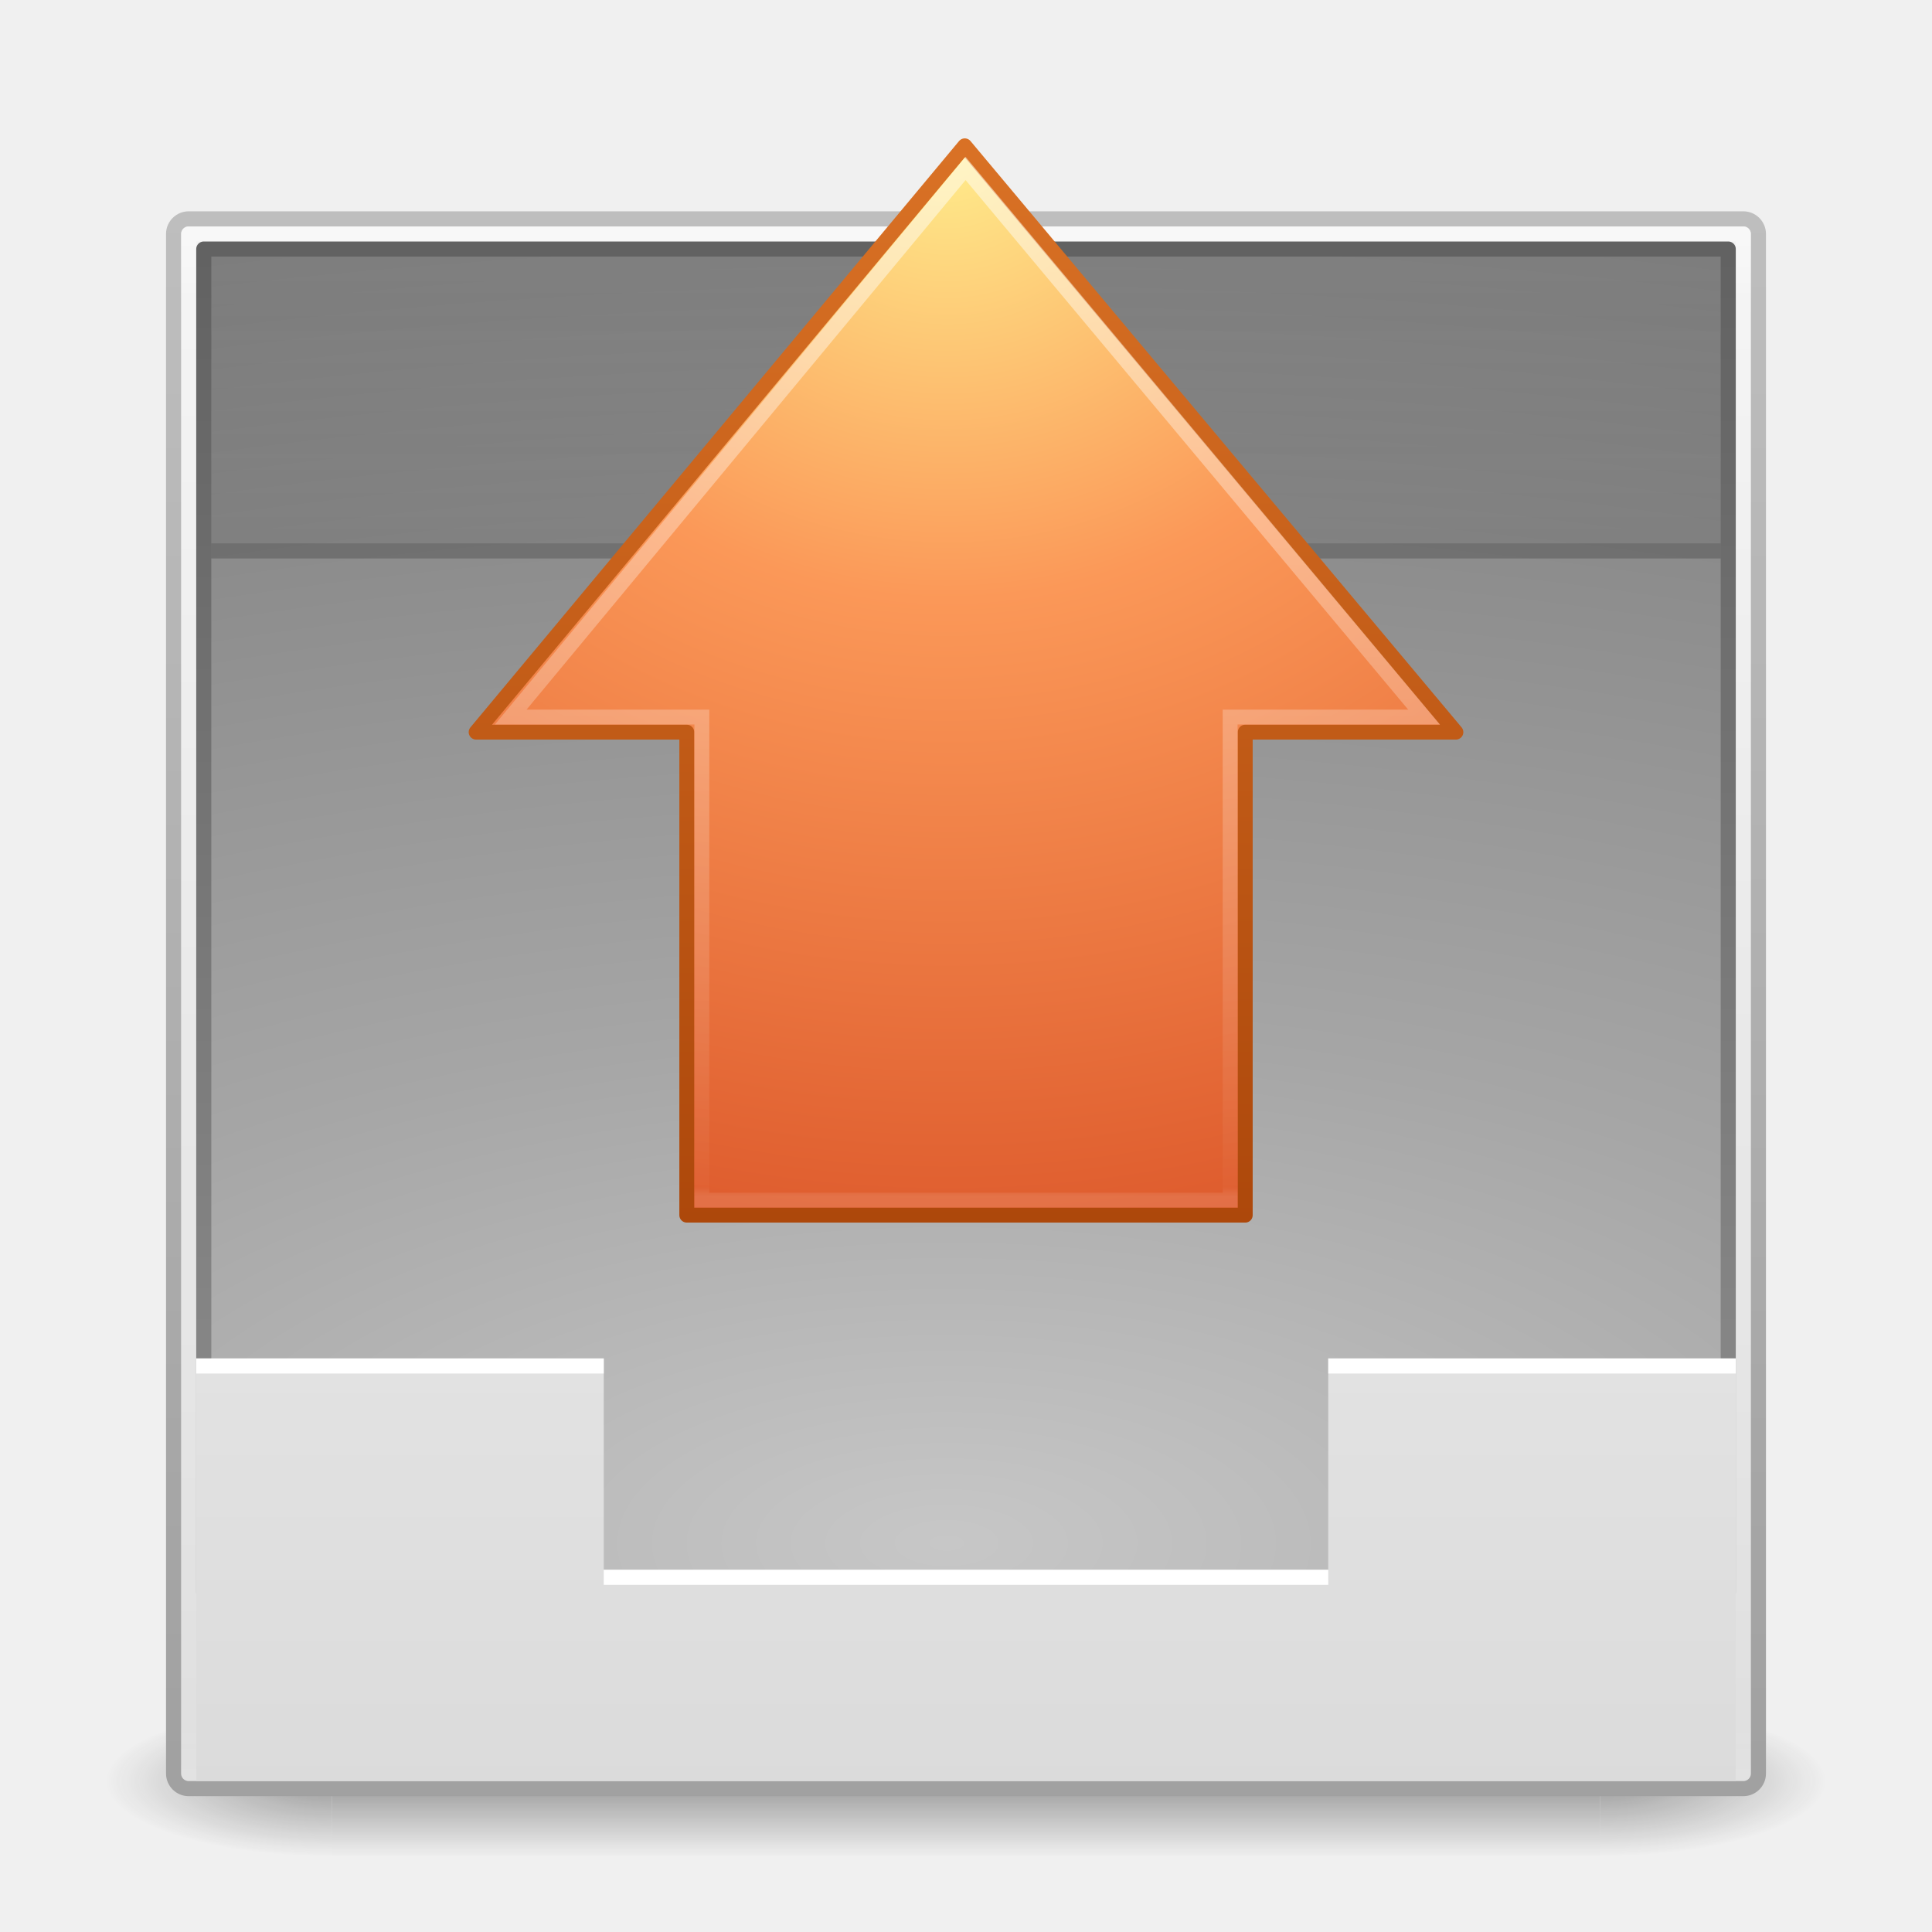
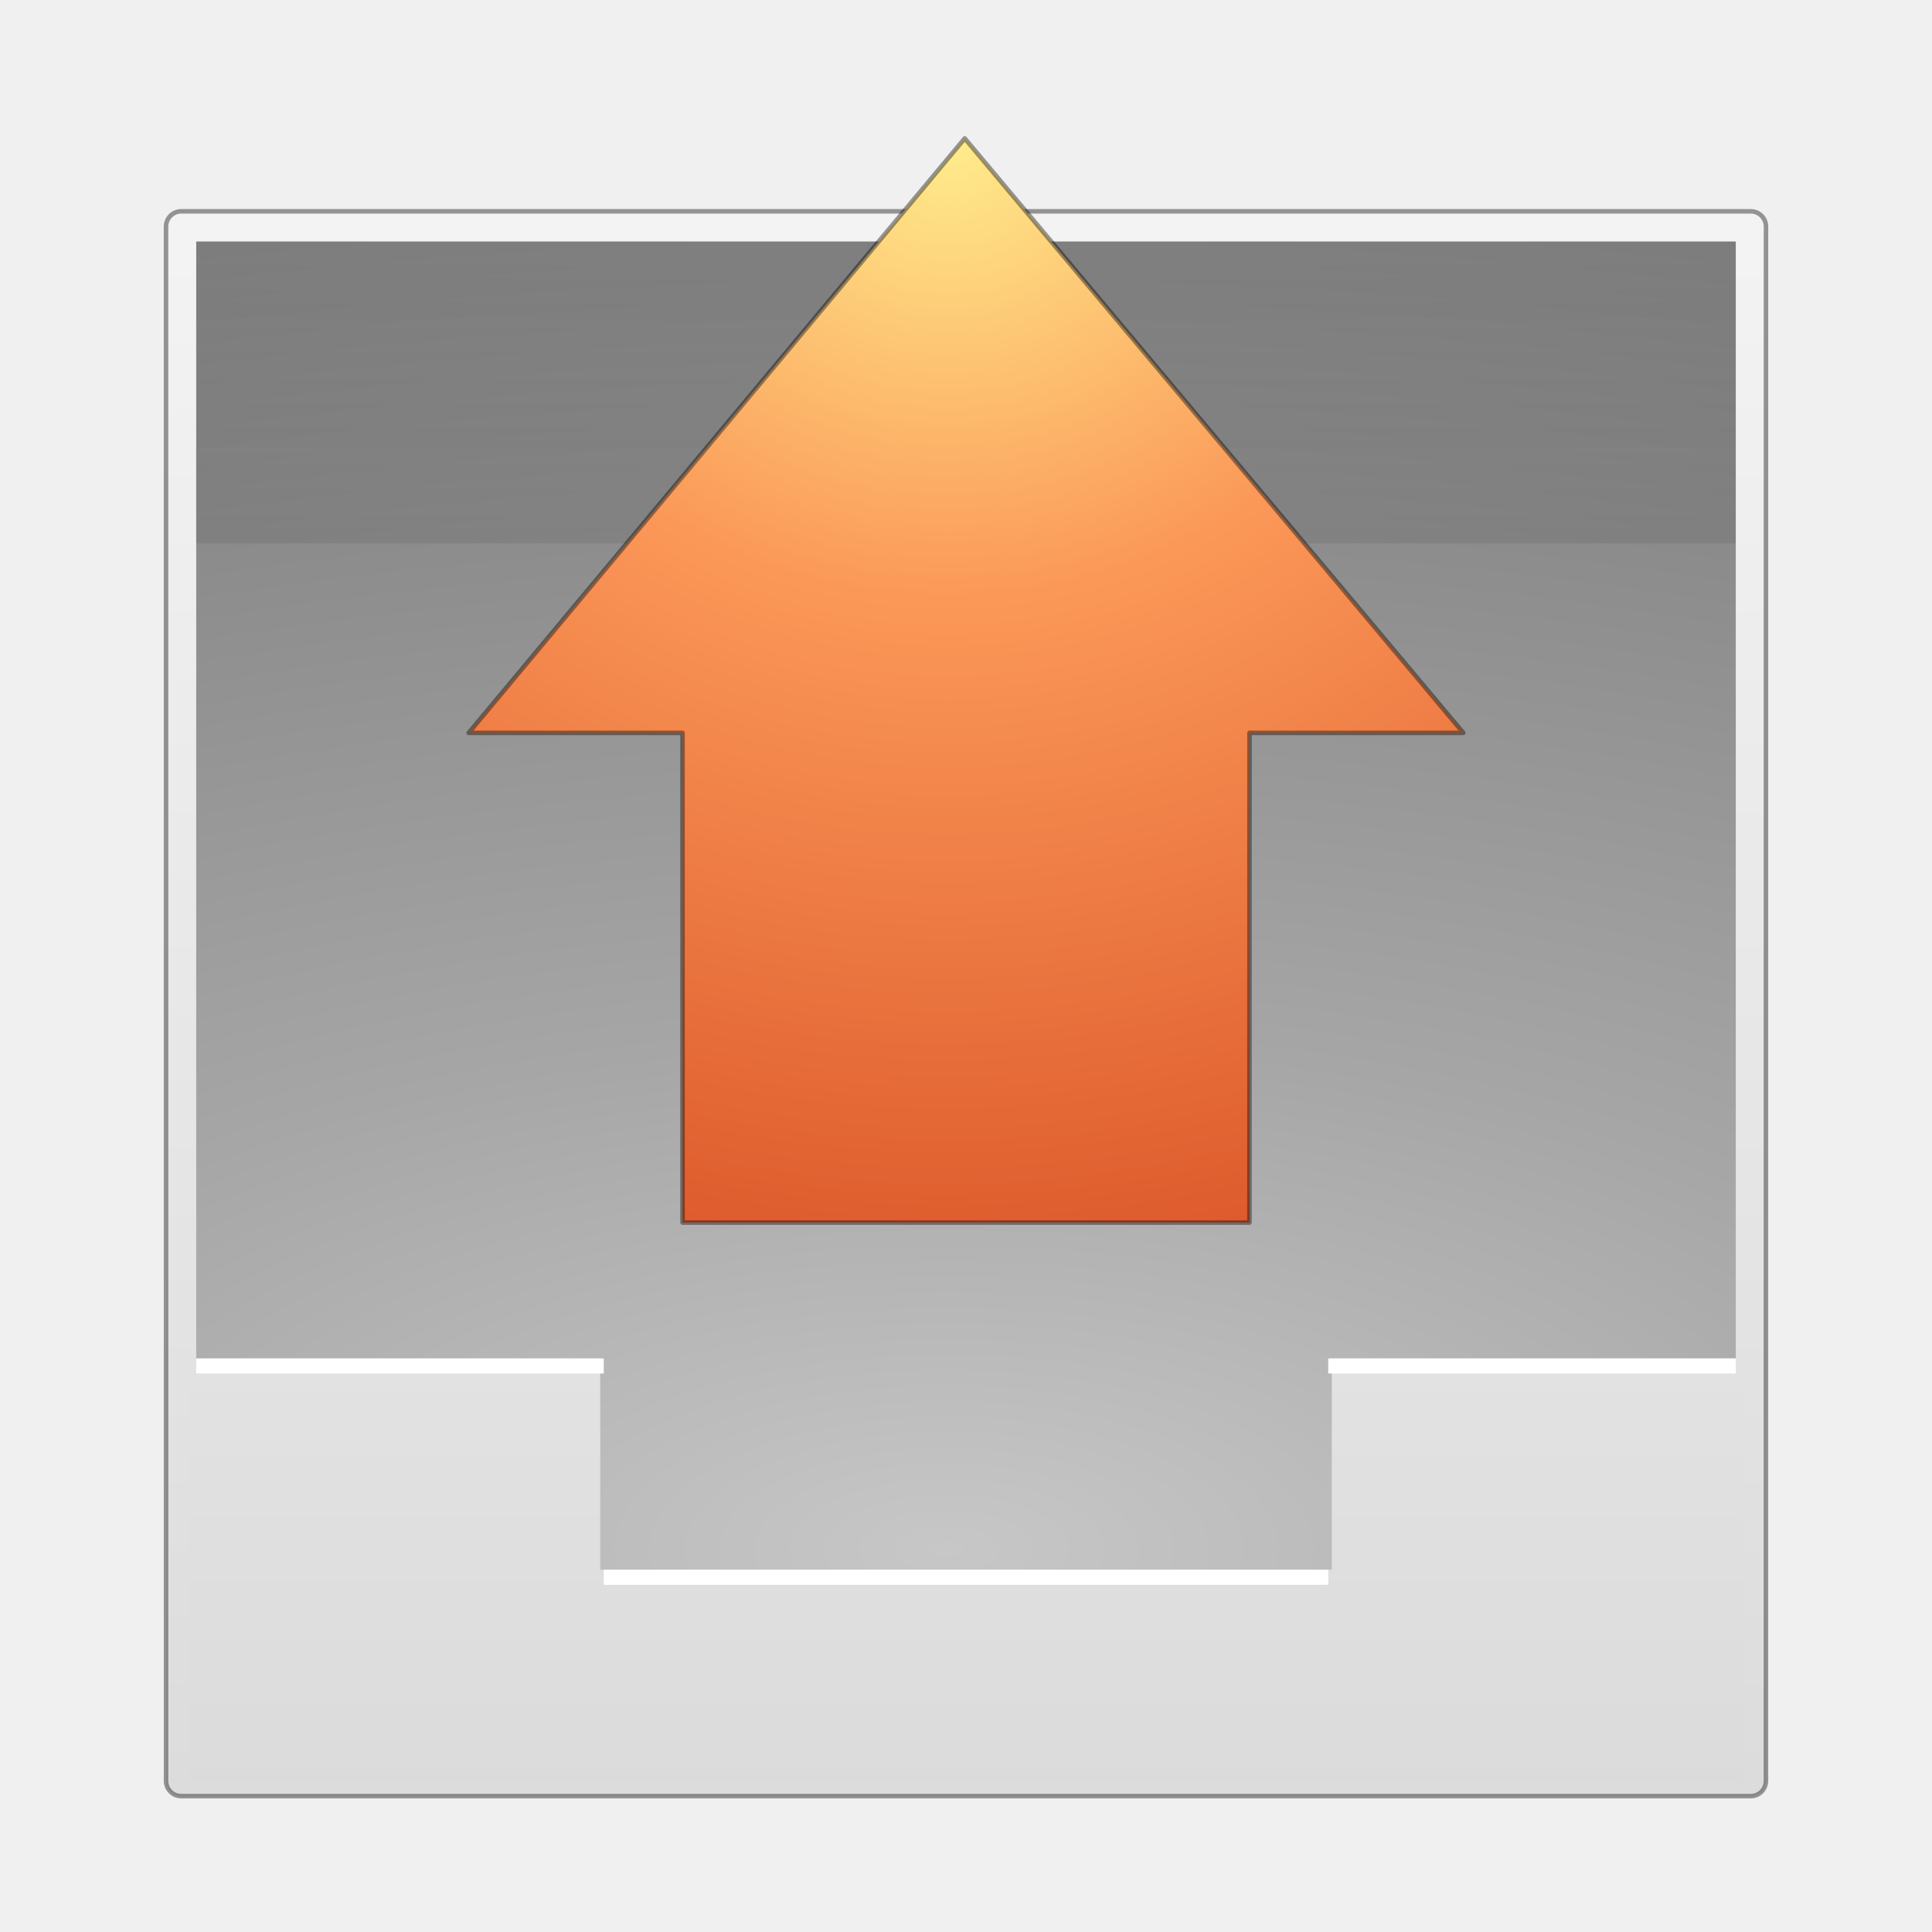
<svg xmlns="http://www.w3.org/2000/svg" xmlns:xlink="http://www.w3.org/1999/xlink" version="1.1" width="128" height="128" id="svg3429">
  <defs id="defs3431">
-     <linearGradient x1="71.585" y1="-133.48" x2="-75.243" y2="-133.48" id="linearGradient3213-5" xlink:href="#linearGradient3282" gradientUnits="userSpaceOnUse" gradientTransform="matrix(0,-0.4673091,-0.4419123,0,6.466511,-19.90305)" />
+     <linearGradient x1="71.585" y1="-133.48" x2="-75.243" y2="-133.48" id="linearGradient3213-5" xlink:href="#linearGradient3282" gradientUnits="userSpaceOnUse" gradientTransform="matrix(0,-0.4673091,-0.4419123,0,6.466511,44.09695)" />
    <linearGradient id="linearGradient3282">
      <stop id="stop3284" style="stop-color:#ffffff;stop-opacity:1" offset="0" />
      <stop id="stop3286" style="stop-color:#ffffff;stop-opacity:0.039" offset="0.991" />
      <stop id="stop3288" style="stop-color:#ffffff;stop-opacity:0.235" offset="1" />
    </linearGradient>
-     <radialGradient cx="85.851" cy="48.605" r="31" fx="85.851" fy="48.605" id="radialGradient3216-8" xlink:href="#linearGradient3839-1-4" gradientUnits="userSpaceOnUse" gradientTransform="matrix(4.011536,0,0,-3.694073,-281.6221,125.215)" />
+     <radialGradient cx="85.851" cy="48.605" r="31" fx="85.851" fy="48.605" id="radialGradient3216-8" xlink:href="#linearGradient3839-1-4" gradientUnits="userSpaceOnUse" gradientTransform="matrix(4.072427,0,0,-3.745453,-286.8683,191.2197)" />
    <linearGradient id="linearGradient3839-1-4">
      <stop id="stop3841-1-8" style="stop-color:#ffed8c;stop-opacity:1" offset="0" />
      <stop id="stop3843-5-1" style="stop-color:#fb9858;stop-opacity:1" offset="0.262" />
      <stop id="stop3845-9-0" style="stop-color:#dc572a;stop-opacity:1" offset="0.661" />
      <stop id="stop3847-8-3" style="stop-color:#9f3110;stop-opacity:1" offset="1" />
    </linearGradient>
-     <linearGradient x1="60.92" y1="53.996" x2="60.92" y2="131.962" id="linearGradient3218-0" xlink:href="#linearGradient3707-662-8-4" gradientUnits="userSpaceOnUse" gradientTransform="matrix(0.7833639,0,0,-0.9974664,-6.126339,74.20972)" />
+     <linearGradient x1="60.92" y1="53.996" x2="60.92" y2="131.962" id="linearGradient3218-0" xlink:href="#linearGradient3707-662-8-4" gradientUnits="userSpaceOnUse" gradientTransform="matrix(0.7833639,0,0,-0.9974664,-6.126339,138.2097)" />
    <linearGradient id="linearGradient3707-662-8-4">
      <stop id="stop4098-1-4" style="stop-color:#ab460a;stop-opacity:1" offset="0" />
      <stop id="stop4100-0-4" style="stop-color:#db7326;stop-opacity:1" offset="1" />
    </linearGradient>
-     <linearGradient x1="25.132" y1="1.962" x2="25.132" y2="7.01" id="linearGradient3190" xlink:href="#linearGradient3688-464-309-8-331" gradientUnits="userSpaceOnUse" gradientTransform="matrix(3.095251,0,0,3.870356,-10.28601,19.42434)" />
+     <linearGradient x1="25.132" y1="1.962" x2="25.132" y2="7.01" id="linearGradient3190" xlink:href="#linearGradient3688-464-309-8-331" gradientUnits="userSpaceOnUse" gradientTransform="matrix(3.157155,0,0,4.101099,-11.77169,-45.08693)" />
    <linearGradient id="linearGradient3688-464-309-8-331">
      <stop id="stop3222" style="stop-color:#181818;stop-opacity:1" offset="0" />
      <stop id="stop3224" style="stop-color:#181818;stop-opacity:0" offset="1" />
    </linearGradient>
-     <linearGradient x1="25.132" y1="-0.751" x2="25.132" y2="44.41" id="linearGradient3194" xlink:href="#linearGradient3600-3" gradientUnits="userSpaceOnUse" gradientTransform="matrix(3.157155,0,0,2.281474,-11.77172,-46.25517)" />
+     <linearGradient x1="25.132" y1="-0.751" x2="25.132" y2="44.41" id="linearGradient3194" xlink:href="#linearGradient3600-3" gradientUnits="userSpaceOnUse" gradientTransform="matrix(3.188107,0,0,2.281474,-12.51458,17.74485)" />
    <linearGradient id="linearGradient3600-3">
      <stop id="stop3602-38" style="stop-color:#f4f4f4;stop-opacity:1" offset="0" />
      <stop id="stop3604-0" style="stop-color:#dbdbdb;stop-opacity:1" offset="1" />
    </linearGradient>
-     <radialGradient cx="8.327" cy="8.553" r="20" fx="8.327" fy="8.553" id="radialGradient3198" xlink:href="#linearGradient2867-449-88-871-390-598-476-591-434-148-57-177-0-454" gradientUnits="userSpaceOnUse" gradientTransform="matrix(-2.291294e-7,6.421942,-14.44444,0,186.2637,-91.66965)" />
+     <radialGradient cx="8.327" cy="8.553" r="20" fx="8.327" fy="8.553" id="radialGradient3198" xlink:href="#linearGradient2867-449-88-871-390-598-476-591-434-148-57-177-0-454" gradientUnits="userSpaceOnUse" gradientTransform="matrix(-2.3139801e-7,6.494099,-14.58745,0,187.4742,-156.7334)" />
    <linearGradient id="linearGradient2867-449-88-871-390-598-476-591-434-148-57-177-0-454">
      <stop id="stop3298" style="stop-color:#c7c7c7;stop-opacity:1" offset="0" />
      <stop id="stop3300" style="stop-color:#a6a6a6;stop-opacity:1" offset="0.262" />
      <stop id="stop3302" style="stop-color:#7b7b7b;stop-opacity:1" offset="0.705" />
      <stop id="stop3304" style="stop-color:#595959;stop-opacity:1" offset="1" />
    </linearGradient>
-     <linearGradient x1="24" y1="59.602" x2="24" y2="3.899" id="linearGradient3200" xlink:href="#linearGradient3707-319-631-407-324-6-290" gradientUnits="userSpaceOnUse" gradientTransform="matrix(2.589743,0,0,2.282052,1.845849,-51.7682)" />
+     <linearGradient x1="24" y1="59.602" x2="24" y2="3.899" id="linearGradient3200" xlink:href="#linearGradient3707-319-631-407-324-6-290" gradientUnits="userSpaceOnUse" gradientTransform="matrix(2.589743,0,0,2.282052,1.845849,-115.7682)" />
    <linearGradient id="linearGradient3707-319-631-407-324-6-290">
      <stop id="stop3308" style="stop-color:#505050;stop-opacity:1" offset="0" />
      <stop id="stop3310" style="stop-color:#8e8e8e;stop-opacity:1" offset="1" />
    </linearGradient>
-     <linearGradient x1="24" y1="5" x2="24" y2="43" id="linearGradient3107-996" xlink:href="#linearGradient3924-45" gradientUnits="userSpaceOnUse" gradientTransform="matrix(2.783784,0,0,2.756757,-2.810804,-63.66212)" />
+     <linearGradient x1="24" y1="5" x2="24" y2="43" id="linearGradient3107-996" xlink:href="#linearGradient3924-45" gradientUnits="userSpaceOnUse" gradientTransform="matrix(2.783784,0,0,2.756757,-2.810804,0.337878)" />
    <linearGradient id="linearGradient3924-45">
      <stop id="stop3124" style="stop-color:#ffffff;stop-opacity:1" offset="0" />
      <stop id="stop3126" style="stop-color:#ffffff;stop-opacity:0.235" offset="0.063" />
      <stop id="stop3128" style="stop-color:#ffffff;stop-opacity:0.157" offset="0.951" />
      <stop id="stop3130" style="stop-color:#ffffff;stop-opacity:0.392" offset="1" />
    </linearGradient>
-     <linearGradient x1="25.132" y1="0.985" x2="25.132" y2="47.013" id="linearGradient3203-7" xlink:href="#linearGradient3600-8-8" gradientUnits="userSpaceOnUse" gradientTransform="matrix(3.000004,0,0,2.390588,-8.000111,-54.21697)" />
+     <linearGradient x1="25.132" y1="0.985" x2="25.132" y2="47.013" id="linearGradient3203-7" xlink:href="#linearGradient3600-8-8" gradientUnits="userSpaceOnUse" gradientTransform="matrix(3.028573,0,0,2.413572,-8.685773,9.237719)" />
    <linearGradient id="linearGradient3600-8-8">
      <stop id="stop3602-4-4" style="stop-color:#f4f4f4;stop-opacity:1" offset="0" />
      <stop id="stop3604-5-5" style="stop-color:#dbdbdb;stop-opacity:1" offset="1" />
    </linearGradient>
-     <linearGradient x1="-51.786" y1="50.786" x2="-51.786" y2="2.906" id="linearGradient3205-0" xlink:href="#linearGradient3104-3-3" gradientUnits="userSpaceOnUse" gradientTransform="matrix(2.422493,0,0,2.237234,170.2308,-56.88119)" />
+     <linearGradient x1="-51.786" y1="50.786" x2="-51.786" y2="2.906" id="linearGradient3205-0" xlink:href="#linearGradient3104-3-3" gradientUnits="userSpaceOnUse" gradientTransform="matrix(2.422493,0,0,2.237234,170.2308,7.118809)" />
    <linearGradient id="linearGradient3104-3-3">
      <stop id="stop3106-6-6" style="stop-color:#a0a0a0;stop-opacity:1" offset="0" />
      <stop id="stop3108-1-1" style="stop-color:#bebebe;stop-opacity:1" offset="1" />
    </linearGradient>
    <radialGradient cx="4.993" cy="43.5" r="2.5" fx="4.993" fy="43.5" id="radialGradient2873-966-168-714" xlink:href="#linearGradient3688-166-749-654" gradientUnits="userSpaceOnUse" gradientTransform="matrix(2.003784,0,0,1.4,27.98813,-17.4)" />
    <linearGradient id="linearGradient3688-166-749-654">
      <stop id="stop3088" style="stop-color:#181818;stop-opacity:1" offset="0" />
      <stop id="stop3090" style="stop-color:#181818;stop-opacity:0" offset="1" />
    </linearGradient>
    <radialGradient cx="4.993" cy="43.5" r="2.5" fx="4.993" fy="43.5" id="radialGradient2875-742-326-419" xlink:href="#linearGradient3688-464-309-604" gradientUnits="userSpaceOnUse" gradientTransform="matrix(2.003784,0,0,1.4,-20.01187,-104.4)" />
    <linearGradient id="linearGradient3688-464-309-604">
      <stop id="stop3094" style="stop-color:#181818;stop-opacity:1" offset="0" />
      <stop id="stop3096" style="stop-color:#181818;stop-opacity:0" offset="1" />
    </linearGradient>
    <linearGradient x1="25.058" y1="47.028" x2="25.058" y2="39.999" id="linearGradient2877-634-617-908" xlink:href="#linearGradient3702-501-757-795" gradientUnits="userSpaceOnUse" />
    <linearGradient id="linearGradient3702-501-757-795">
      <stop id="stop3100" style="stop-color:#181818;stop-opacity:0" offset="0" />
      <stop id="stop3102" style="stop-color:#181818;stop-opacity:1" offset="0.5" />
      <stop id="stop3104" style="stop-color:#181818;stop-opacity:0" offset="1" />
    </linearGradient>
  </defs>
-   <g transform="translate(0,64)" id="layer1">
-     <g transform="matrix(2.849999,0,0,1.111113,-4.399972,6.777737)" id="g2036" style="display:inline">
-       <g transform="matrix(1.052632,0,0,1.285713,-1.263158,-13.42854)" id="g3712" style="opacity:0.4">
-         <rect width="5" height="7" x="38" y="40" id="rect2801" style="fill:url(#radialGradient2873-966-168-714);fill-opacity:1;stroke:none" />
-         <rect width="5" height="7" x="-10" y="-47" transform="scale(-1,-1)" id="rect3696" style="fill:url(#radialGradient2875-742-326-419);fill-opacity:1;stroke:none" />
-         <rect width="28" height="7" x="10" y="40" id="rect3700" style="fill:url(#linearGradient2877-634-617-908);fill-opacity:1;stroke:none" />
-       </g>
-     </g>
-     <rect width="105" height="104" rx="1" ry="1" x="11.5" y="-49.5" id="rect5505-21" style="color:#000000;fill:url(#linearGradient3203-7);fill-opacity:1;fill-rule:nonzero;stroke:url(#linearGradient3205-0);stroke-width:1;stroke-linecap:butt;stroke-linejoin:round;stroke-miterlimit:4;stroke-opacity:1;stroke-dasharray:none;stroke-dashoffset:0;marker:none;visibility:visible;display:inline;overflow:visible;enable-background:accumulate" />
-     <rect width="103" height="102" x="12.5" y="-48.5" id="rect6741" style="opacity:0.5;fill:none;stroke:url(#linearGradient3107-996);stroke-width:1;stroke-linecap:round;stroke-linejoin:round;stroke-miterlimit:4;stroke-opacity:1;stroke-dasharray:none;stroke-dashoffset:0" />
-     <rect width="101" height="89" x="13.5" y="-41.5" transform="scale(1,-1)" id="rect5505-21-2" style="color:#000000;fill:url(#radialGradient3198);fill-opacity:1;fill-rule:nonzero;stroke:url(#linearGradient3200);stroke-width:1;stroke-linecap:round;stroke-linejoin:round;stroke-miterlimit:4;stroke-opacity:1;stroke-dasharray:none;stroke-dashoffset:0;marker:none;visibility:visible;display:inline;overflow:visible;enable-background:accumulate" />
-     <path d="m 14,-27.5 100,0" id="path4065" style="opacity:0.2;fill:none;stroke:#000000;stroke-width:1px;stroke-linecap:butt;stroke-linejoin:miter;stroke-opacity:1" />
-     <path d="M 13,26 13,54 l 102,0 0,-28 c 0,0 -14.486,3.5e-4 -27,0 l 0,14 -48,0 0,-14 c -15.111,-3.45e-4 -19.209,0 -27,0 z" id="path4160-0" style="color:#000000;fill:url(#linearGradient3194);fill-opacity:1;fill-rule:nonzero;stroke:none;stroke-width:1;marker:none;visibility:visible;display:inline;overflow:visible;enable-background:accumulate" />
-     <path d="m 40,40.5 48,0 m 0,-14 27,0 m -102,0 27,0" id="path4015-6" style="fill:#ffffff;stroke:#ffffff;stroke-width:1px;stroke-linecap:butt;stroke-linejoin:miter;stroke-opacity:1" />
-     <rect width="100" height="19" x="14" y="28" transform="scale(1,-1)" id="rect3210" style="opacity:0.1;color:#000000;fill:url(#linearGradient3190);fill-opacity:1;fill-rule:nonzero;stroke:none;stroke-width:1;marker:none;visibility:visible;display:inline;overflow:visible;enable-background:accumulate" />
-     <path d="m 96.457,-15.493 -32.538,-38.847 -32.375,38.847 13.957,0 0,32 37,0 0,-32 z" id="path3288" style="color:#000000;fill:url(#radialGradient3216-8);fill-opacity:1;fill-rule:nonzero;stroke:url(#linearGradient3218-0);stroke-width:0.985;stroke-linecap:round;stroke-linejoin:round;stroke-miterlimit:4;stroke-opacity:1;stroke-dasharray:none;stroke-dashoffset:0;marker:none;visibility:visible;display:inline;overflow:visible;enable-background:accumulate" />
-     <path d="m 94.349,-16.493 -30.378,-36.347 -30.135,36.347 12.664,0 0,32 35,0 0,-32 z" id="path3290" style="opacity:0.5;color:#000000;fill:none;stroke:url(#linearGradient3213-5);stroke-width:0.985;stroke-linecap:butt;stroke-linejoin:miter;stroke-miterlimit:4;stroke-opacity:1;stroke-dasharray:none;stroke-dashoffset:0;marker:none;visibility:visible;display:inline;overflow:visible;enable-background:accumulate" />
-   </g>
+   <rect style="color:#000000;display:inline;overflow:visible;visibility:visible;fill:url(#linearGradient3203-7);fill-opacity:1;fill-rule:nonzero;stroke:#000000;stroke-width:0.3;stroke-linecap:butt;stroke-linejoin:round;stroke-miterlimit:4;stroke-dasharray:none;stroke-dashoffset:0;stroke-opacity:0.392;marker:none;enable-background:accumulate" id="rect5505-21" y="14" x="11" ry="1.01" rx="1.01" height="105" width="106" />
+   <rect style="color:#000000;display:inline;overflow:visible;visibility:visible;fill:url(#radialGradient3198);fill-opacity:1;fill-rule:nonzero;stroke:none;stroke-width:1.011;stroke-linecap:round;stroke-linejoin:round;stroke-miterlimit:4;stroke-dasharray:none;stroke-dashoffset:0;stroke-opacity:1;marker:none;enable-background:accumulate" id="rect5505-21-2" transform="scale(1,-1)" y="-106" x="13" height="90" width="102" />
+   <path style="color:#000000;display:inline;overflow:visible;visibility:visible;fill:url(#linearGradient3194);fill-opacity:1;fill-rule:nonzero;stroke:none;stroke-width:1.005;marker:none;enable-background:accumulate" id="path4160-0" d="M 12.5,90 V 118 h 103 V 90 c 0,0 -14.628,3.5e-4 -27.265,0 V 104 H 39.765 V 90 c -15.259,-3.45e-4 -19.397,0 -27.265,0 z" />
+   <path style="fill:#ffffff;stroke:#ffffff;stroke-width:1px;stroke-linecap:butt;stroke-linejoin:miter;stroke-opacity:1" id="path4015-6" d="m 40,104.5 h 48 m 0,-14 H 115 m -102,0 h 27" />
+   <rect style="color:#000000;display:inline;overflow:visible;visibility:visible;opacity:0.1;fill:url(#linearGradient3190);fill-opacity:1;fill-rule:nonzero;stroke:none;stroke-width:1.04;marker:none;enable-background:accumulate" id="rect3210" transform="scale(1,-1)" y="-36" x="13" height="20.133" width="102" />
+   <path style="color:#000000;display:inline;overflow:visible;visibility:visible;fill:url(#radialGradient3216-8);fill-opacity:1;fill-rule:nonzero;stroke:#000000;stroke-width:0.3;stroke-linecap:round;stroke-linejoin:round;stroke-miterlimit:4;stroke-dasharray:none;stroke-dashoffset:0;stroke-opacity:0.392;marker:none;enable-background:accumulate" id="path3288" d="M 96.949,48.555 63.917,9.168 31.051,48.555 H 45.219 V 81 H 82.781 V 48.555 Z" />
</svg>
